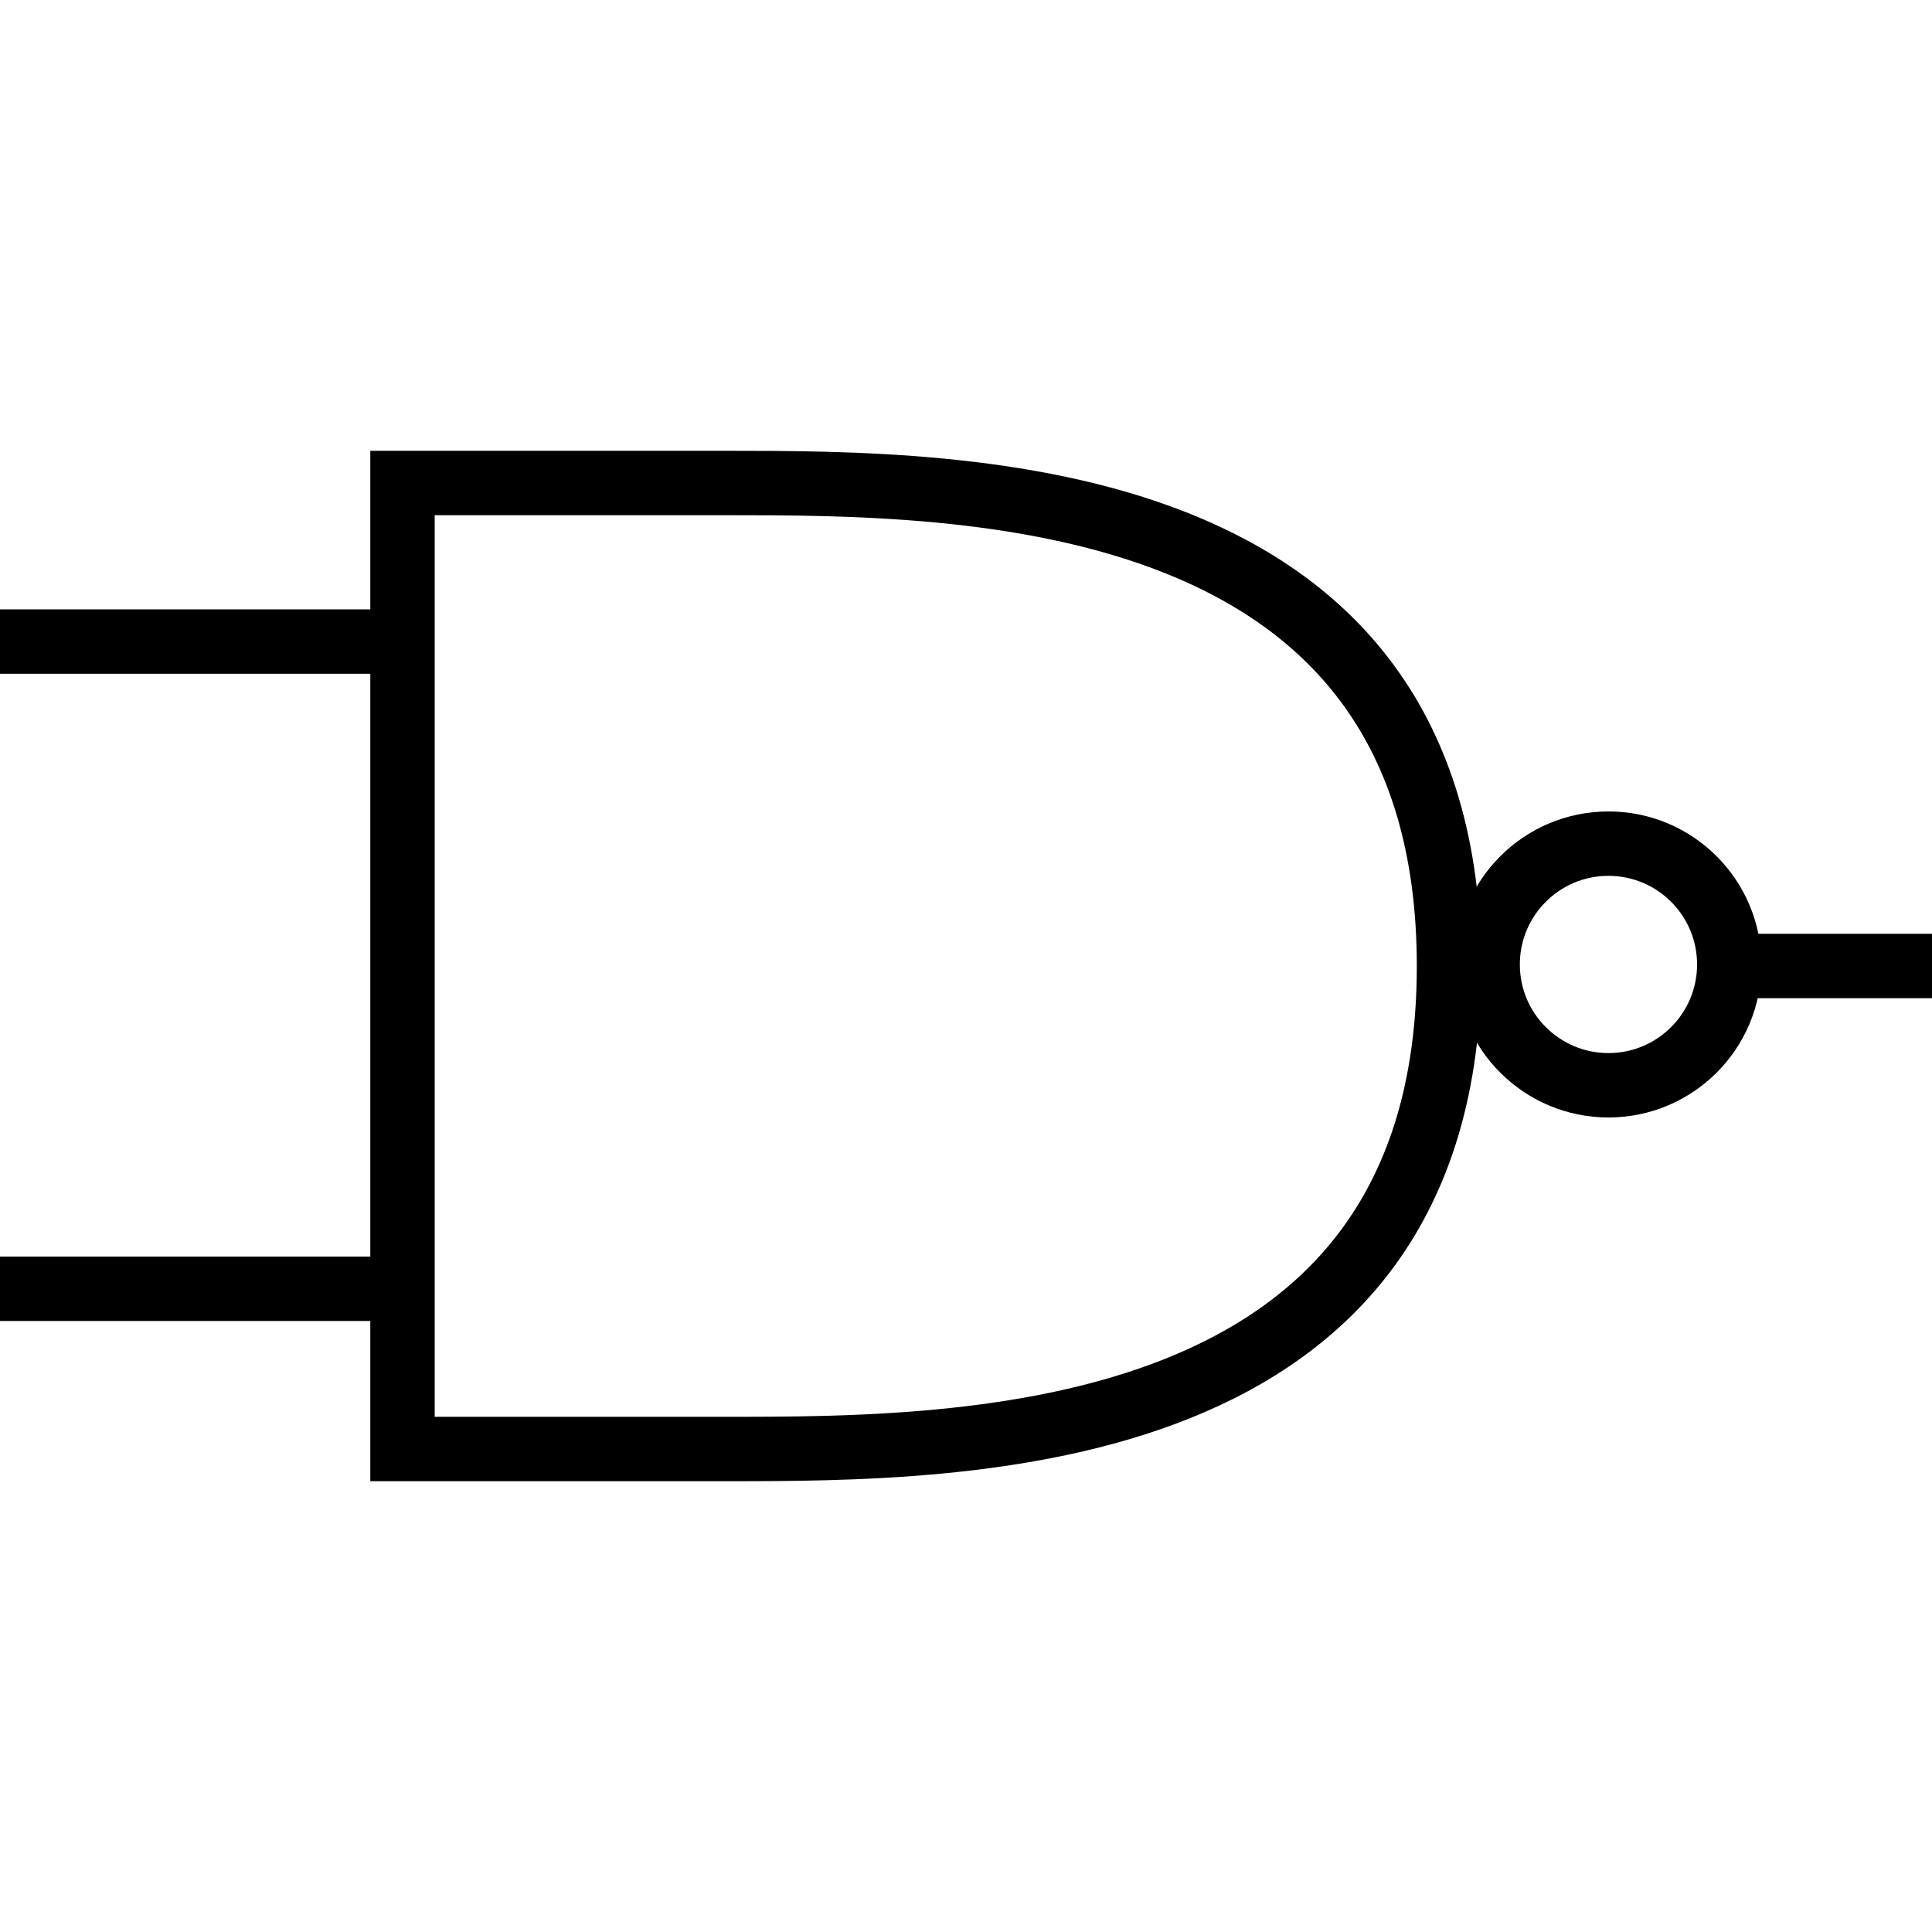
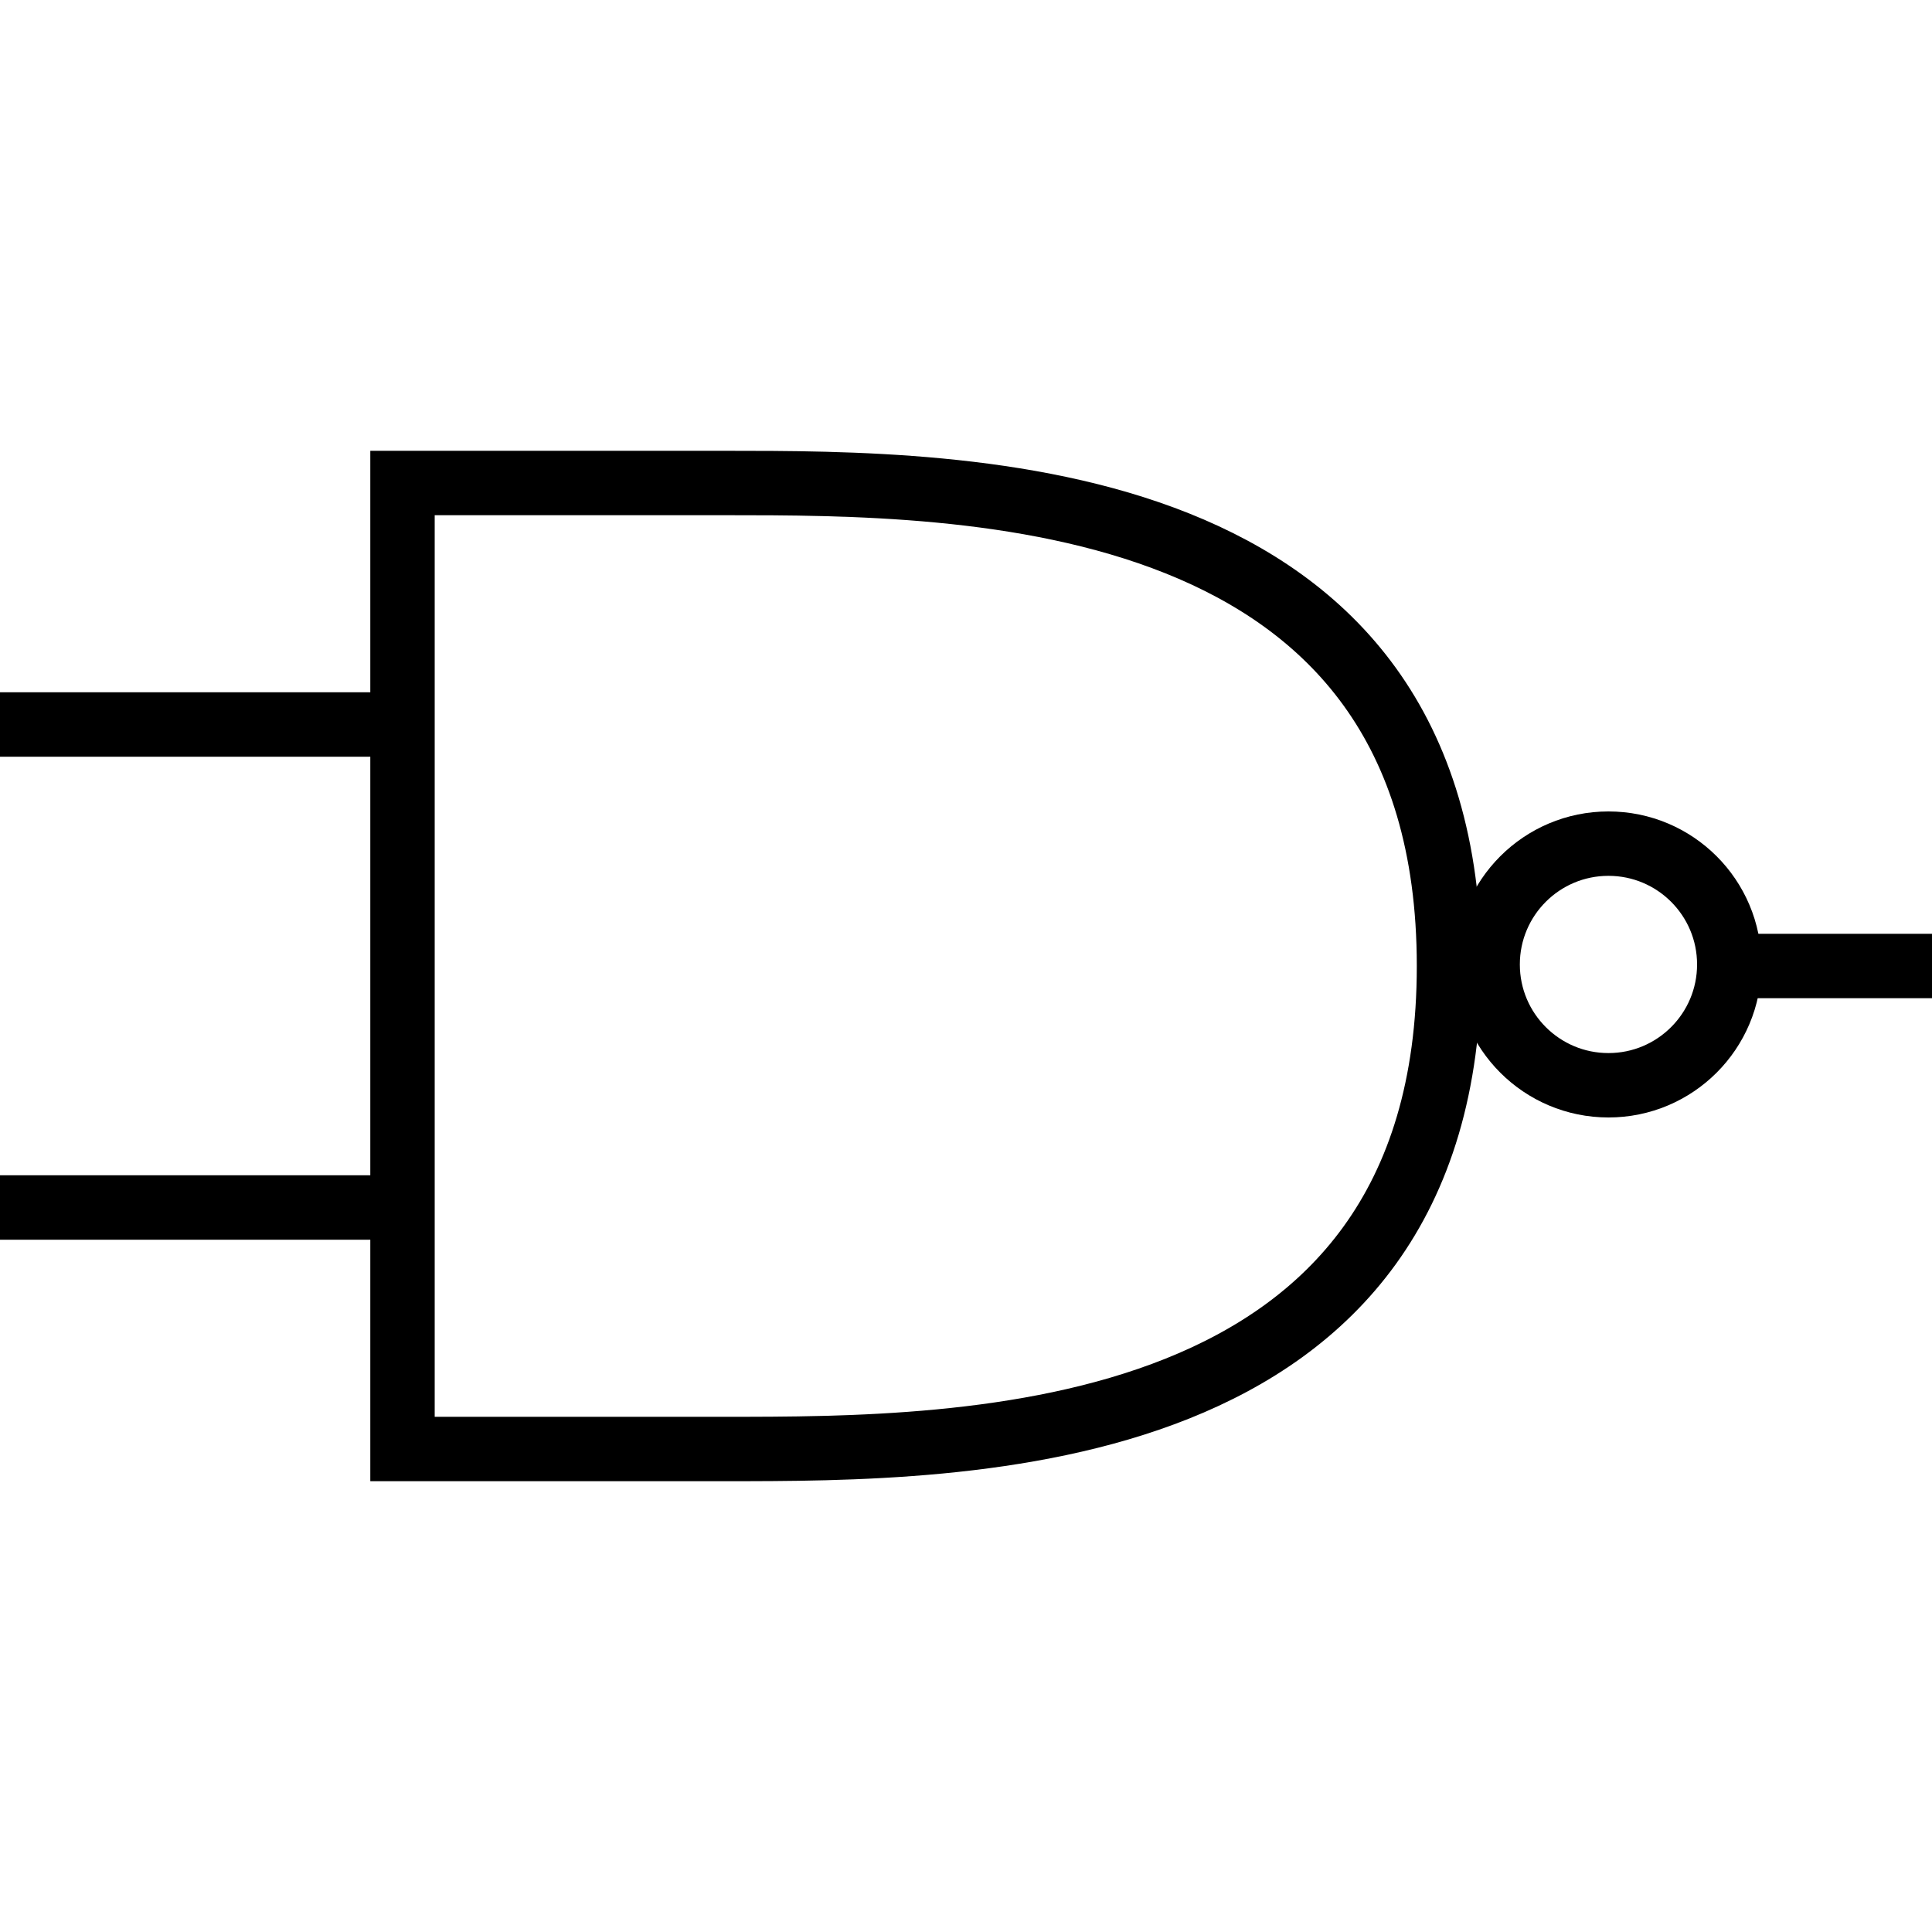
<svg xmlns="http://www.w3.org/2000/svg" viewBox="0 0 150 150">
  <g fill="none" stroke="#000" stroke-miterlimit="10" stroke-width="5">
-     <path d="M31.25 37.5h25c18.75 0 56.25 0 56.25 37.5S75 112.5 56.25 112.5h-25ZM0 49.81h31.25M0 100.06h31.25M134.5 75H150" />
+     <path d="M31.25 37.5h25c18.75 0 56.25 0 56.25 37.5S75 112.5 56.25 112.5h-25ZM0 56.25h31.25M0 93.75h31.25M134.5 75H150" />
    <circle cx="124.88" cy="74.88" r="9.38" />
  </g>
</svg>
